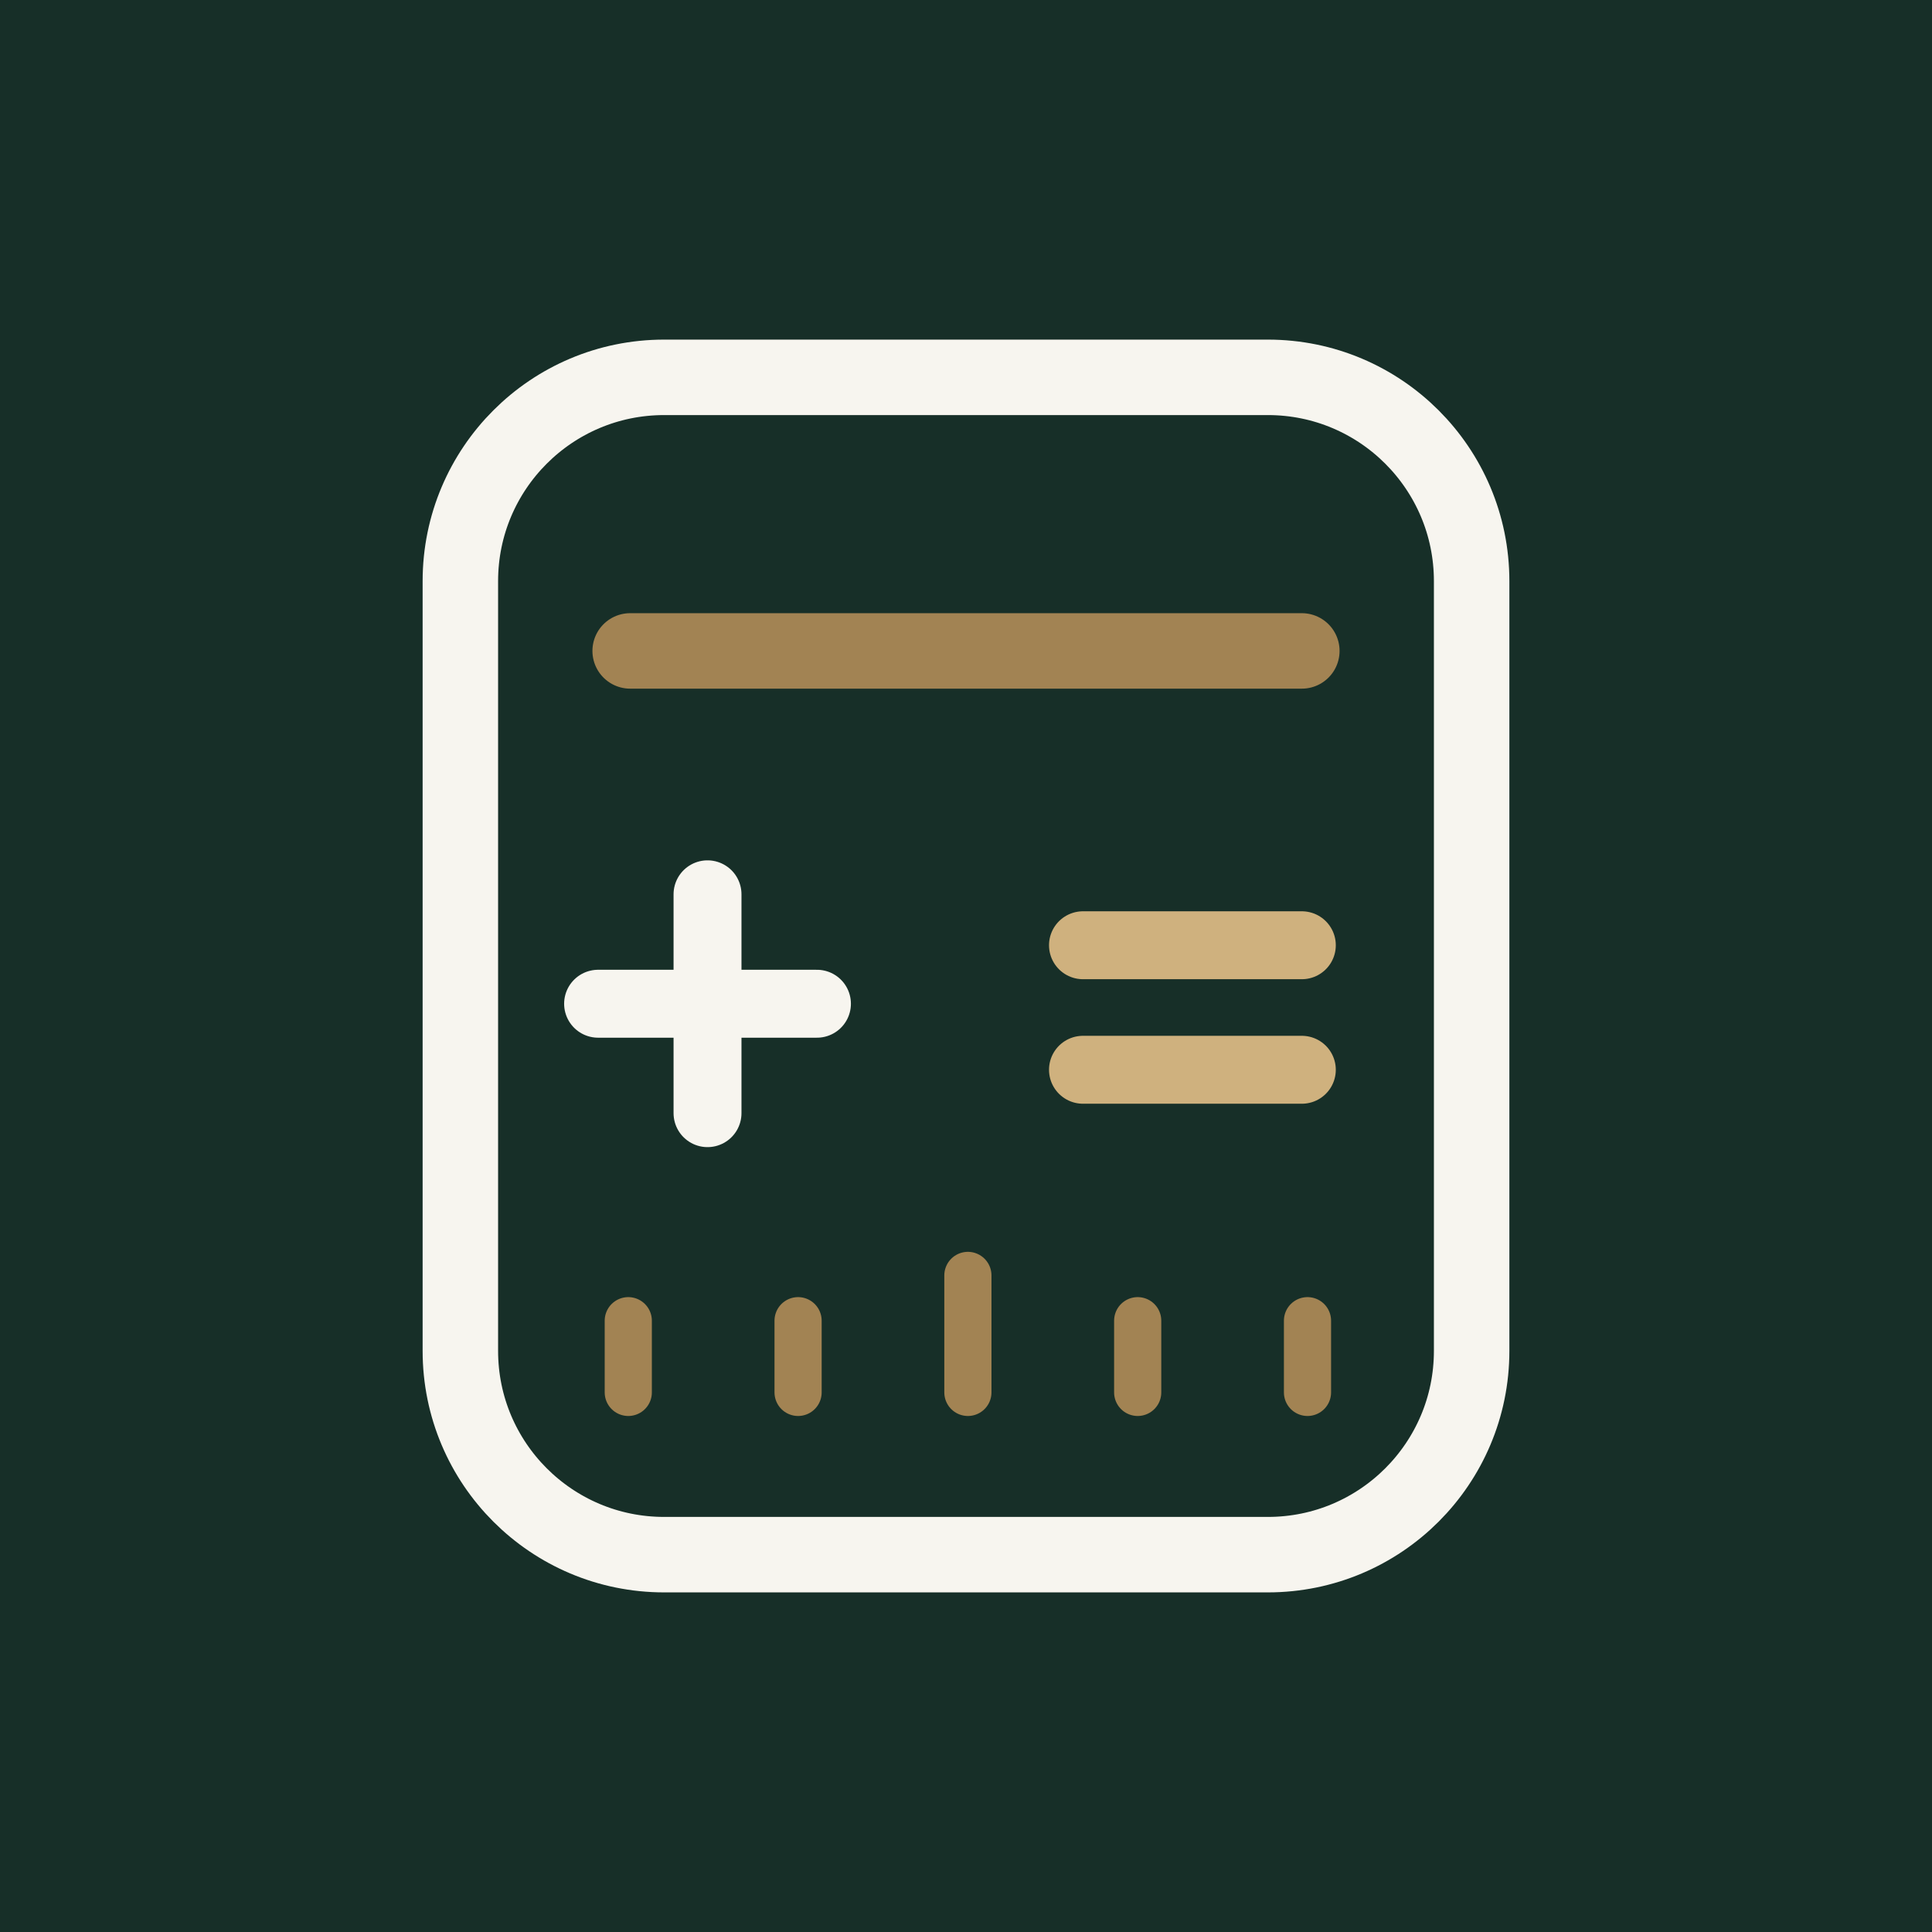
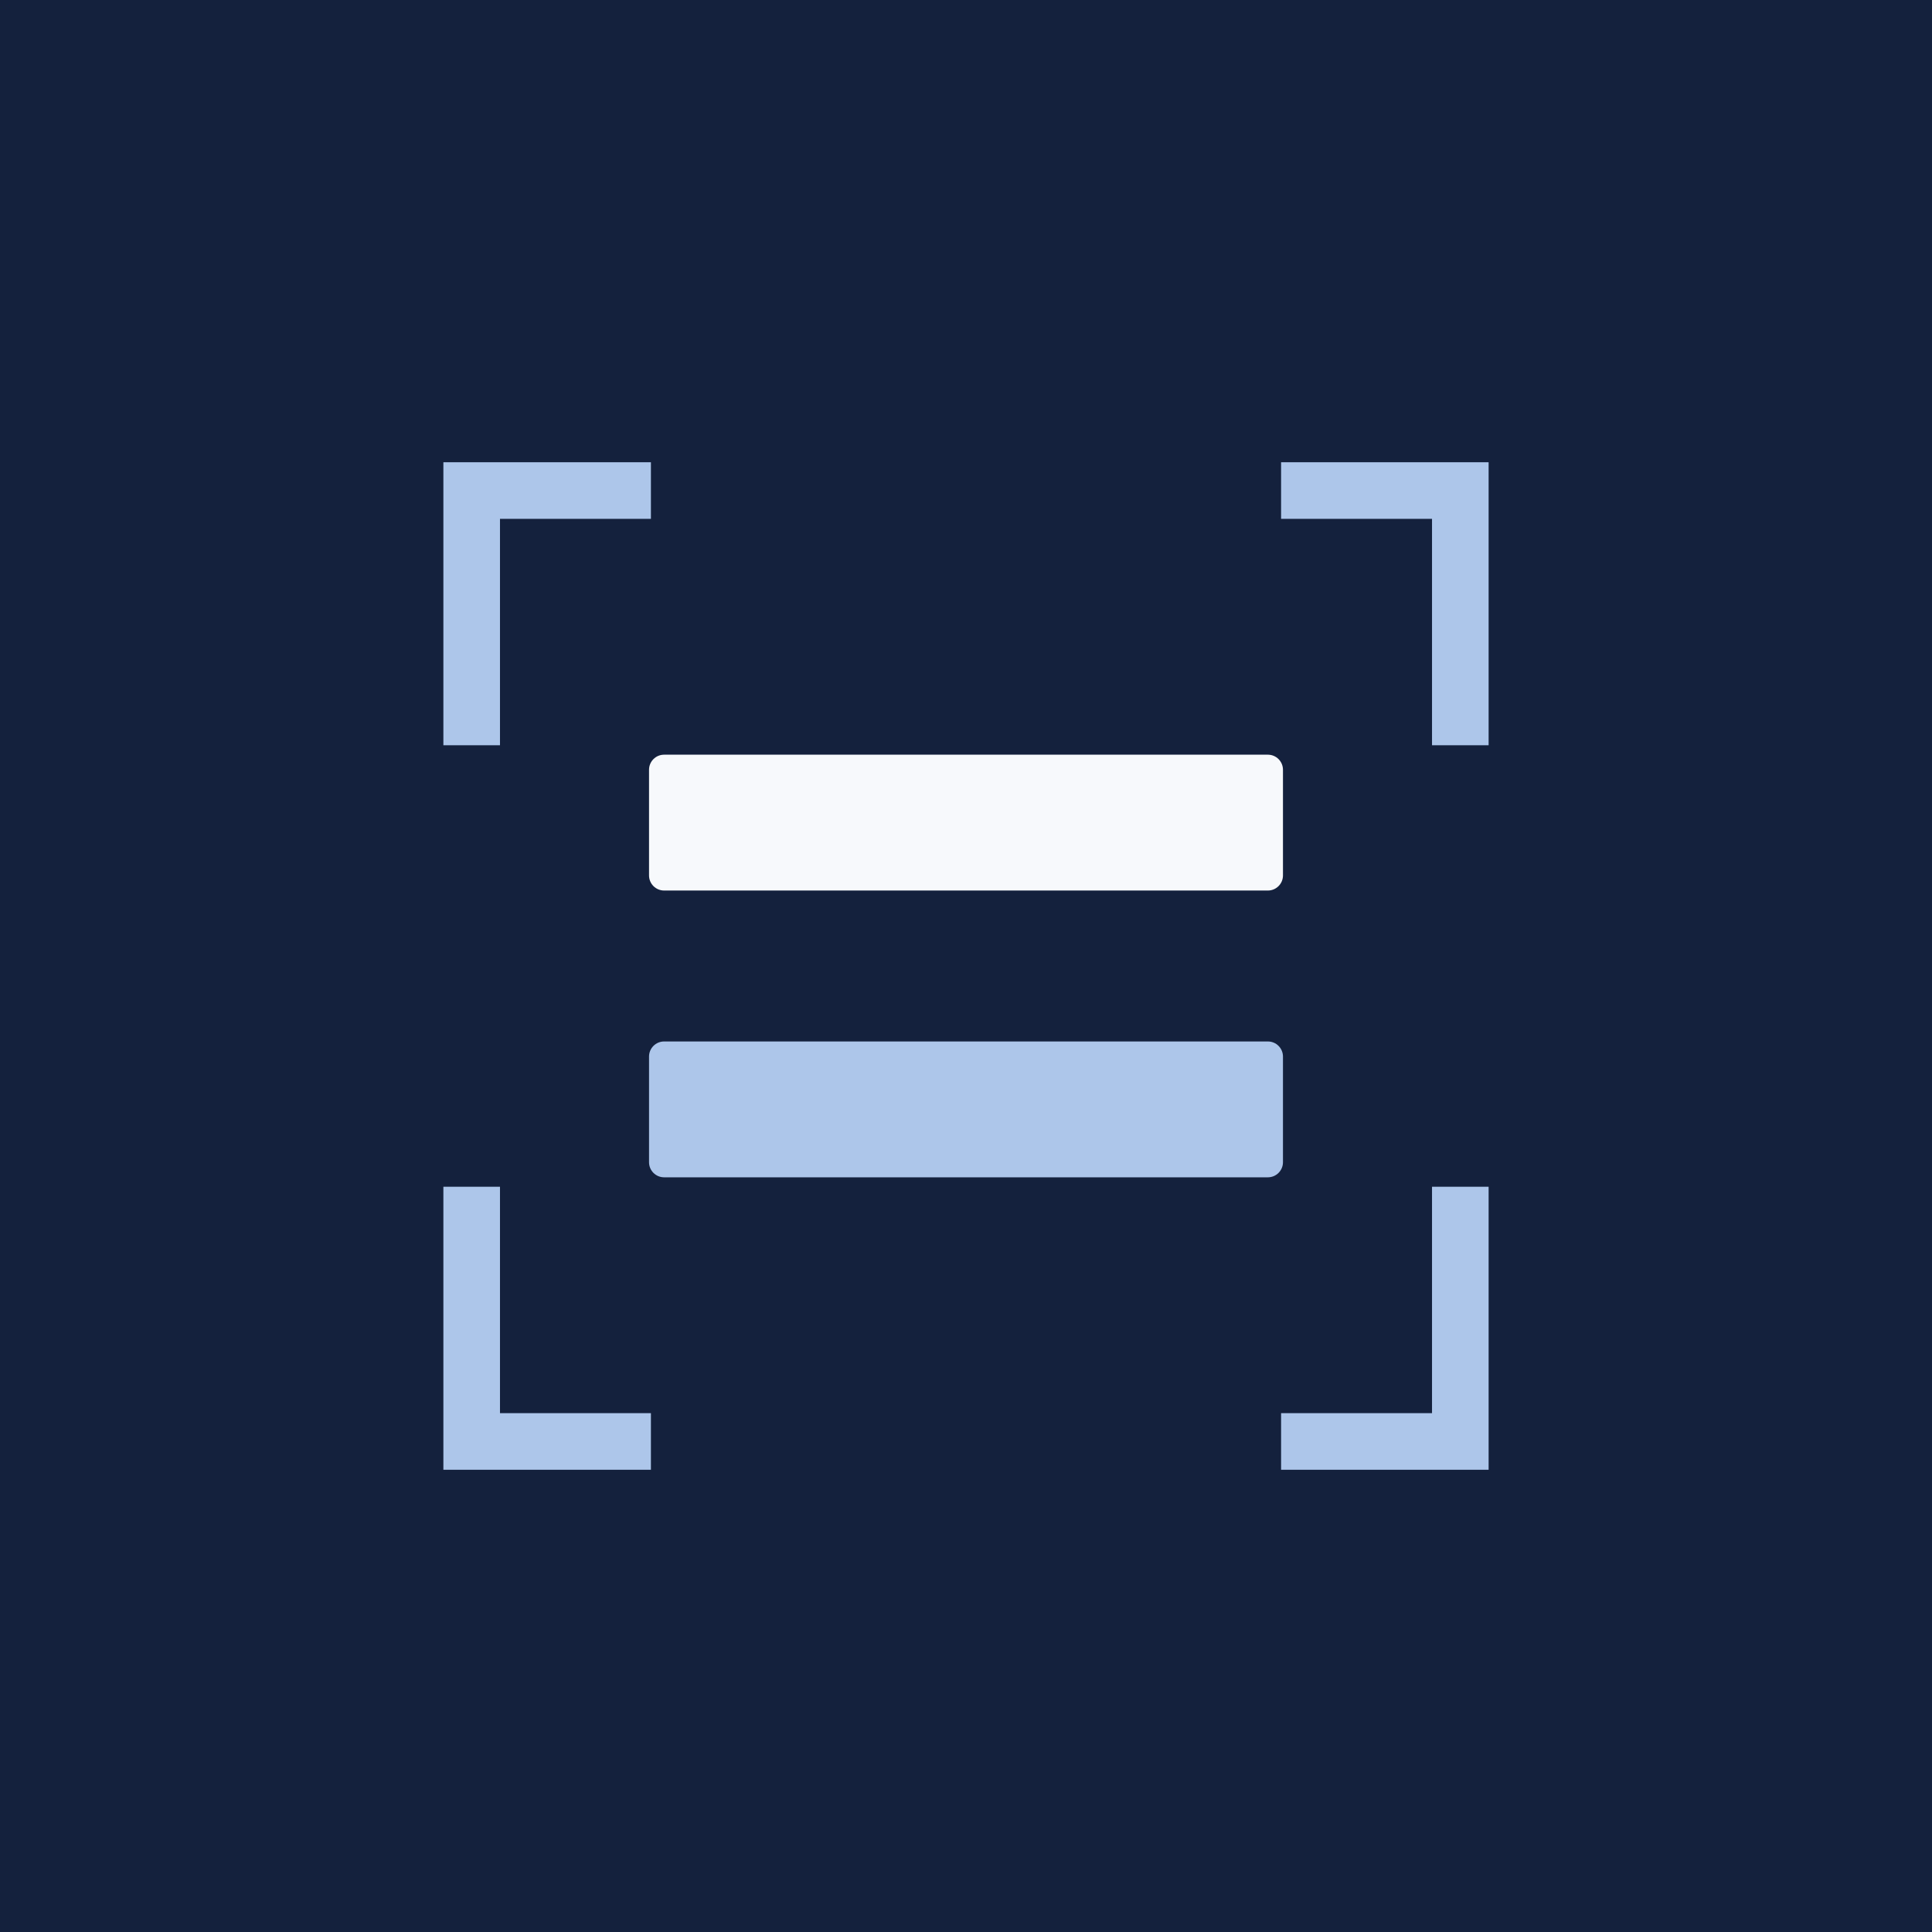
<svg xmlns="http://www.w3.org/2000/svg" width="1024" height="1024" viewBox="0 0 1024 1024">
-   <rect width="1024" height="1024" fill="#172f28" />
-   <rect x="244" y="200" width="536" height="624" rx="108" fill="none" stroke="#f7f5ef" stroke-width="40" />
-   <path d="M334 345h356" stroke="#a28353" stroke-width="40" stroke-linecap="round" />
-   <path d="M375 474v116m-58-58h116" stroke="#f7f5ef" stroke-width="36" stroke-linecap="round" />
-   <path d="M574 501h116m-116 66h116" stroke="#cfb17e" stroke-width="36" stroke-linecap="round" />
-   <path d="M333 700v38m90-38v38m90-62v62m90-38v38m90-38v38" stroke="#a28353" stroke-width="25" stroke-linecap="round" />
+   <path fill="#14213d" d="M0 0h1024v1024H0z" />
+   <g fill="none" stroke="#adc6ea" stroke-width="30" stroke-linecap="square">
+     <path d="M330 260H250v120M694 260h80v120M250 644v120h80M774 644v120h-80" />
+   </g>
+   <rect x="344" y="400" width="336" height="72" rx="8" fill="#f7f9fc" />
+   <rect x="344" y="552" width="336" height="72" rx="8" fill="#adc6ea" />
</svg>
